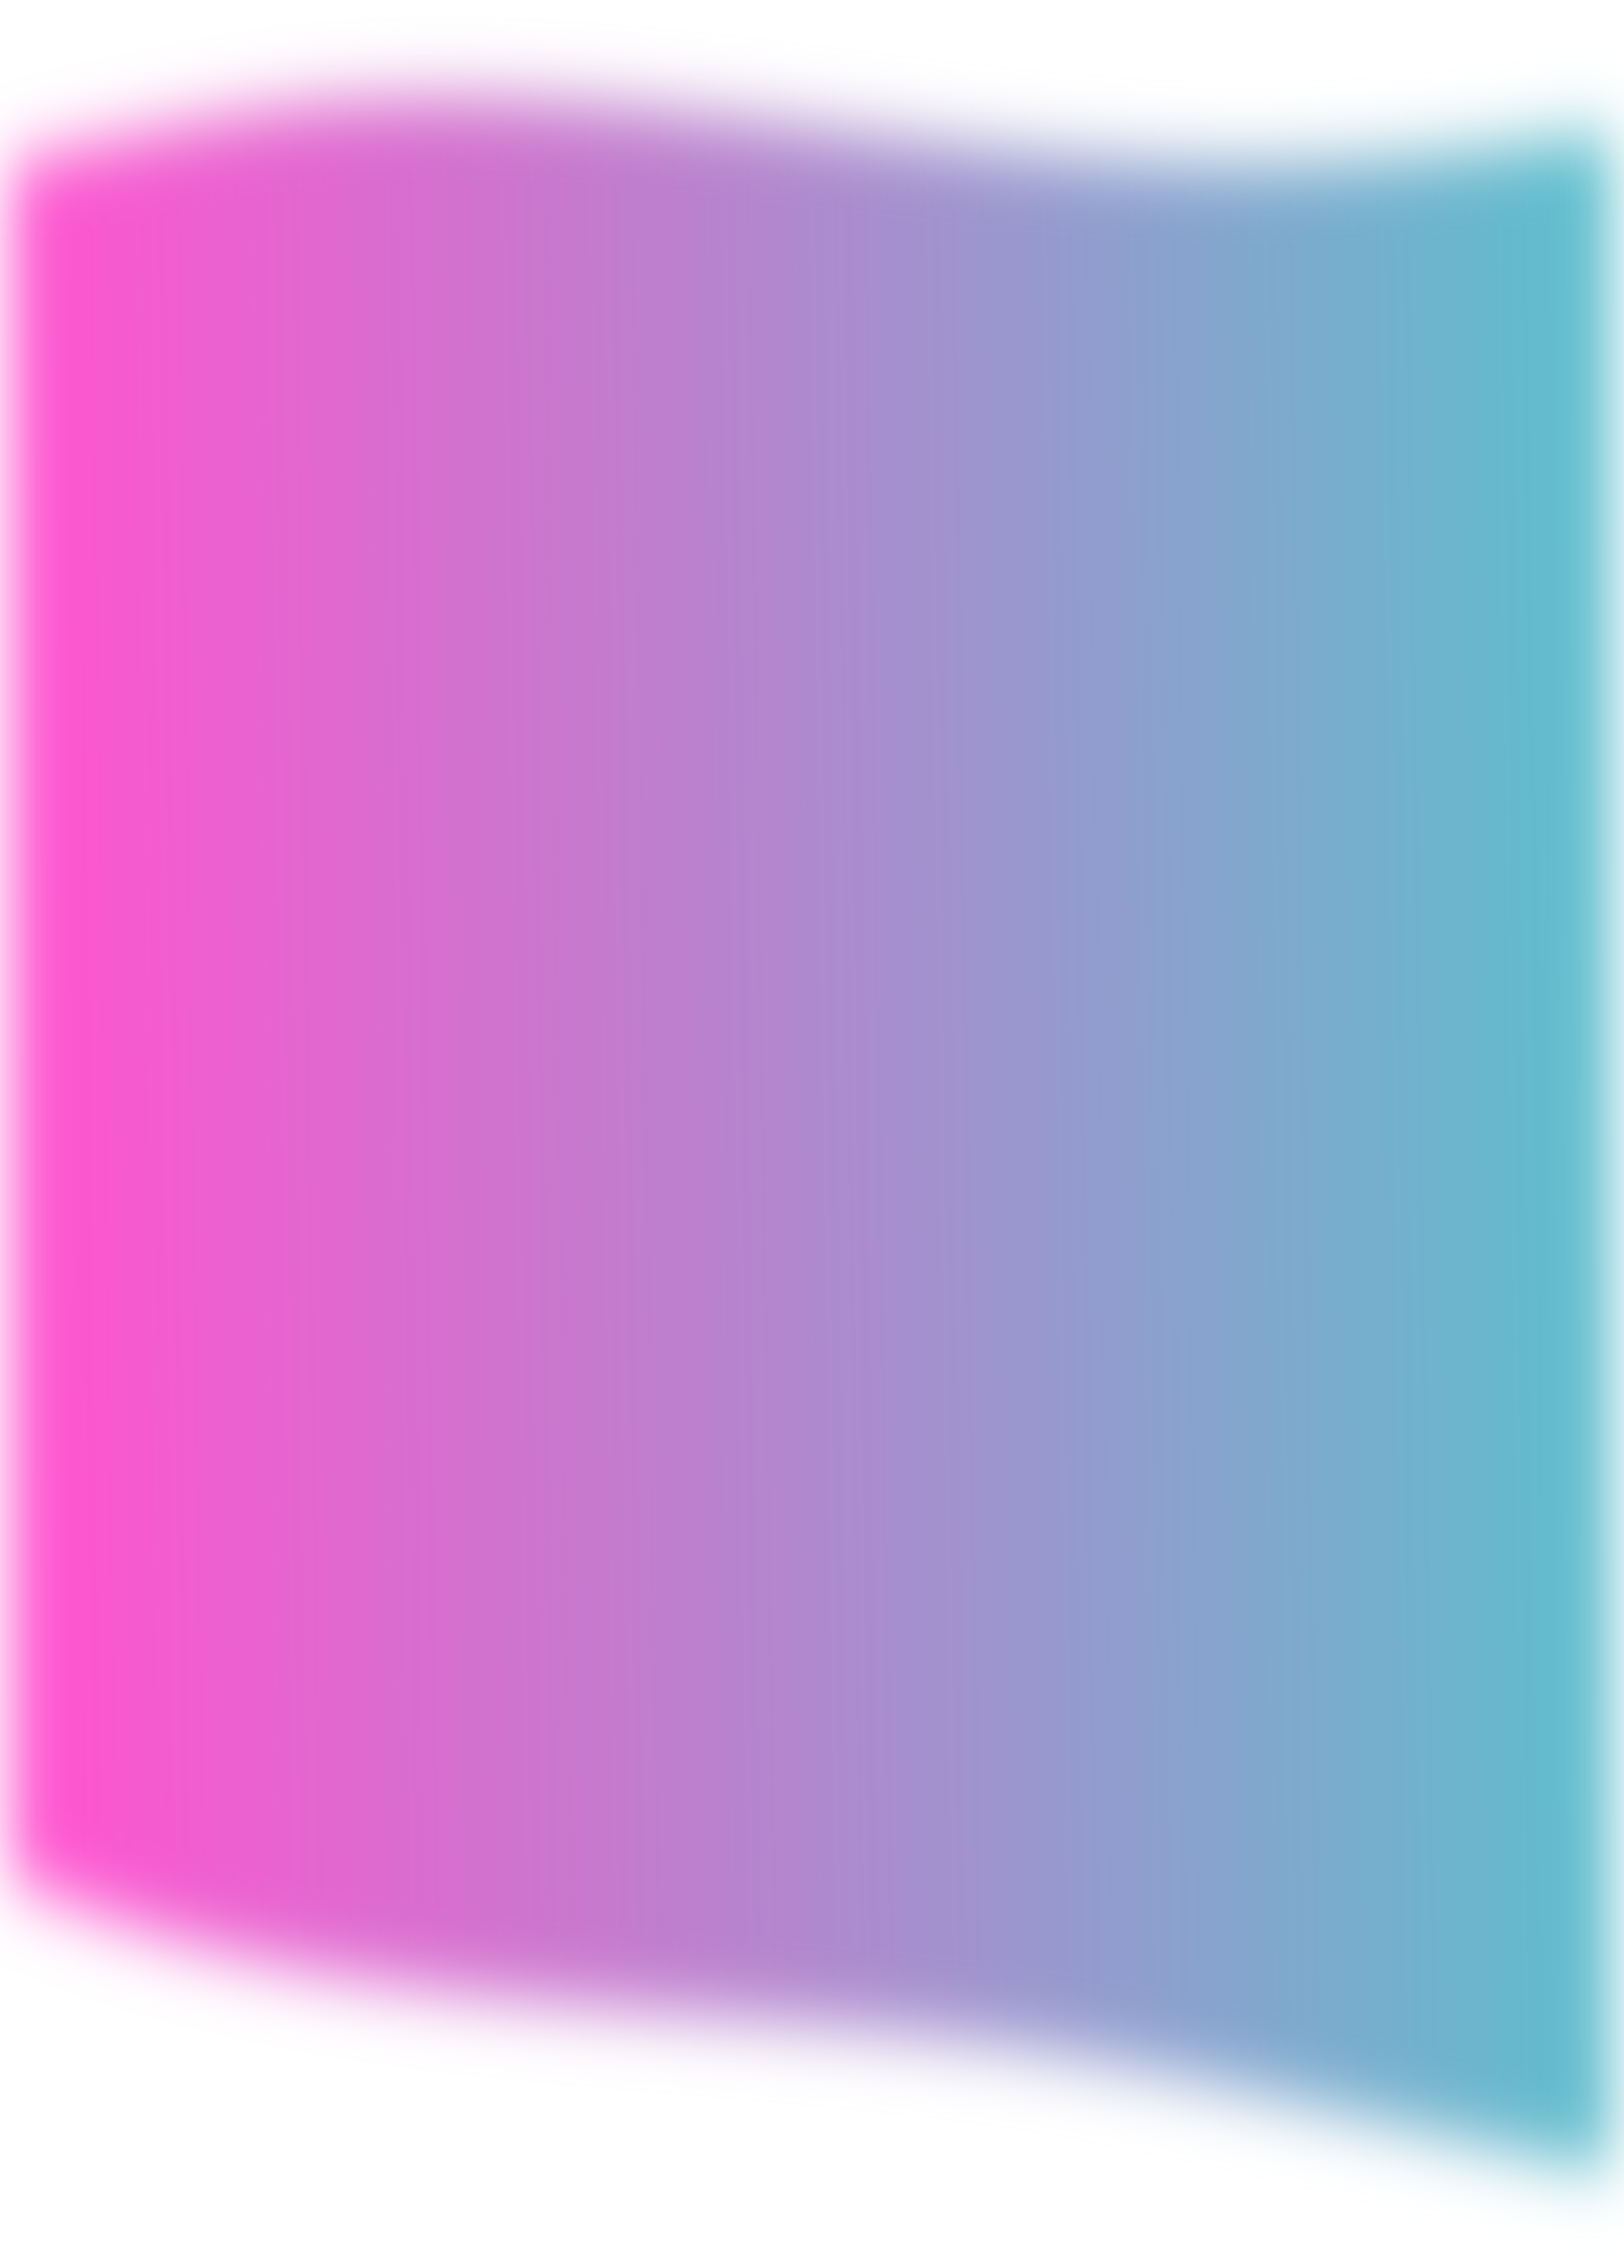
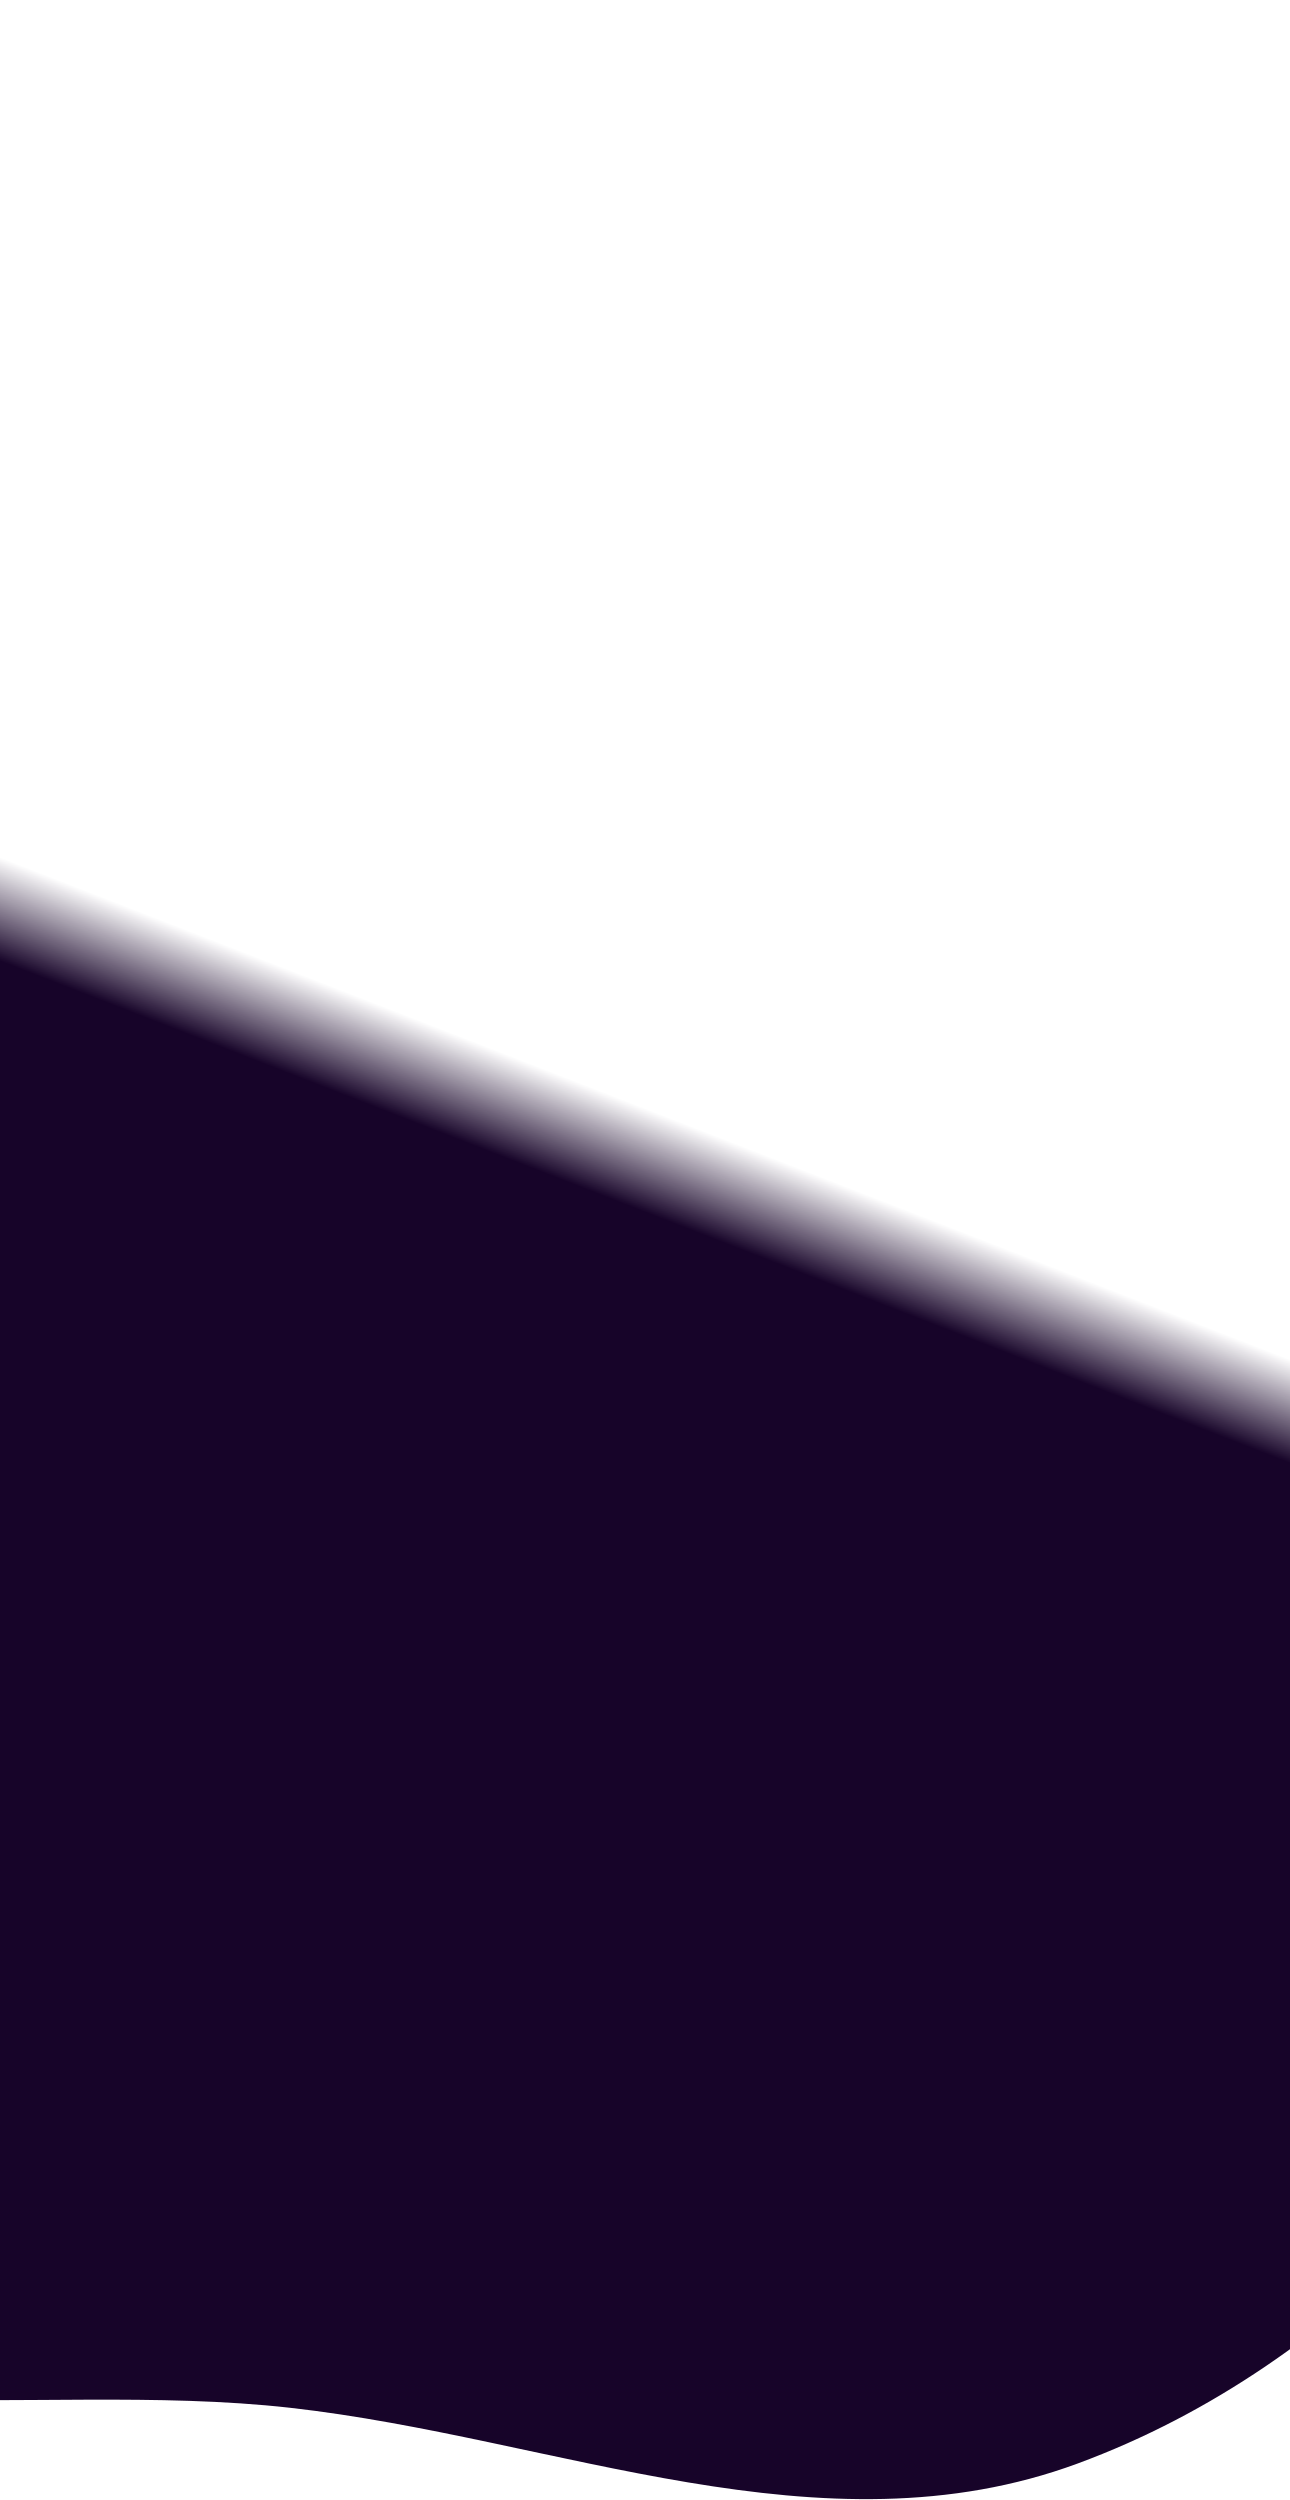
- <svg xmlns="http://www.w3.org/2000/svg" viewBox="0 0 1440 2012" fill="none">
-   <g filter="url(#filter0_f_824_1240)">
-     <path fill-rule="evenodd" clip-rule="evenodd" d="M1084.96 144.377C790.804 139.728 489.215 52.356 218.195 100.214C-82.272 153.272 -367.983 249.854 -507.701 425.617C-651.645 606.695 -632.68 838.55 -544.167 1059.25C-456.499 1277.85 -300.063 1505.31 -15.361 1653.24C255.429 1793.93 597.604 1771.14 917.396 1818.66C1232.69 1865.5 1572.9 2004.93 1841.41 1929.11C2110.33 1853.19 2111.99 1609.91 2248.87 1442.72C2400.32 1257.74 2678.54 1122.12 2685.21 898.481C2692.97 638.424 2643.52 300.482 2287.96 132.927C1922.04 -39.51 1498.76 150.918 1084.96 144.377Z" fill="url(#paint0_linear_824_1240)" />
-   </g>
+ <svg xmlns="http://www.w3.org/2000/svg" width="1440" height="2791" viewBox="0 0 1440 2791" fill="none">
+   <path fill-rule="evenodd" clip-rule="evenodd" d="M731.135 403.44C992.617 486.451 1288.1 461.347 1511.72 607.396C1759.64 769.312 1980.09 984.823 2045.27 1261.7C2112.42 1546.95 2018.78 1850.54 1867.37 2118.15C1717.41 2383.21 1503.75 2639.24 1203.11 2750.26C917.162 2855.85 622.348 2721.66 323.999 2688.07C29.843 2654.95 -317.025 2737.78 -529.16 2555.2C-741.618 2372.34 -662.41 2047.26 -727.929 1782.67C-800.416 1489.95 -1001.3 1224.63 -933.034 924.225C-853.655 574.906 -697.894 139.024 -328.13 23.31C52.407 -95.776 363.299 286.665 731.135 403.44Z" fill="url(#paint0_linear_617_120)" />
  <defs>
-     <filter id="filter0_f_824_1240" x="-673.23" y="0.49" width="3419.17" height="2010.77" filterUnits="userSpaceOnUse" color-interpolation-filters="sRGB">
-       <feFlood flood-opacity="0" result="BackgroundImageFix" />
-       <feBlend mode="normal" in="SourceGraphic" in2="BackgroundImageFix" result="shape" />
-       <feGaussianBlur stdDeviation="30" result="effect1_foregroundBlur_824_1240" />
-     </filter>
-     <linearGradient id="paint0_linear_824_1240" x1="1686.51" y1="-84.283" x2="-331.18" y2="-53.681" gradientUnits="userSpaceOnUse">
-       <stop offset="0.125" stop-color="#5AC1CD" />
-       <stop offset="0.826" stop-color="#FF54CF" />
+     <linearGradient id="paint0_linear_617_120" x1="615.909" y1="1196.69" x2="302.277" y2="2002.27" gradientUnits="userSpaceOnUse">
+       <stop stop-color="#170429" stop-opacity="0" />
+       <stop offset="0.125" stop-color="#170429" />
    </linearGradient>
  </defs>
</svg>
